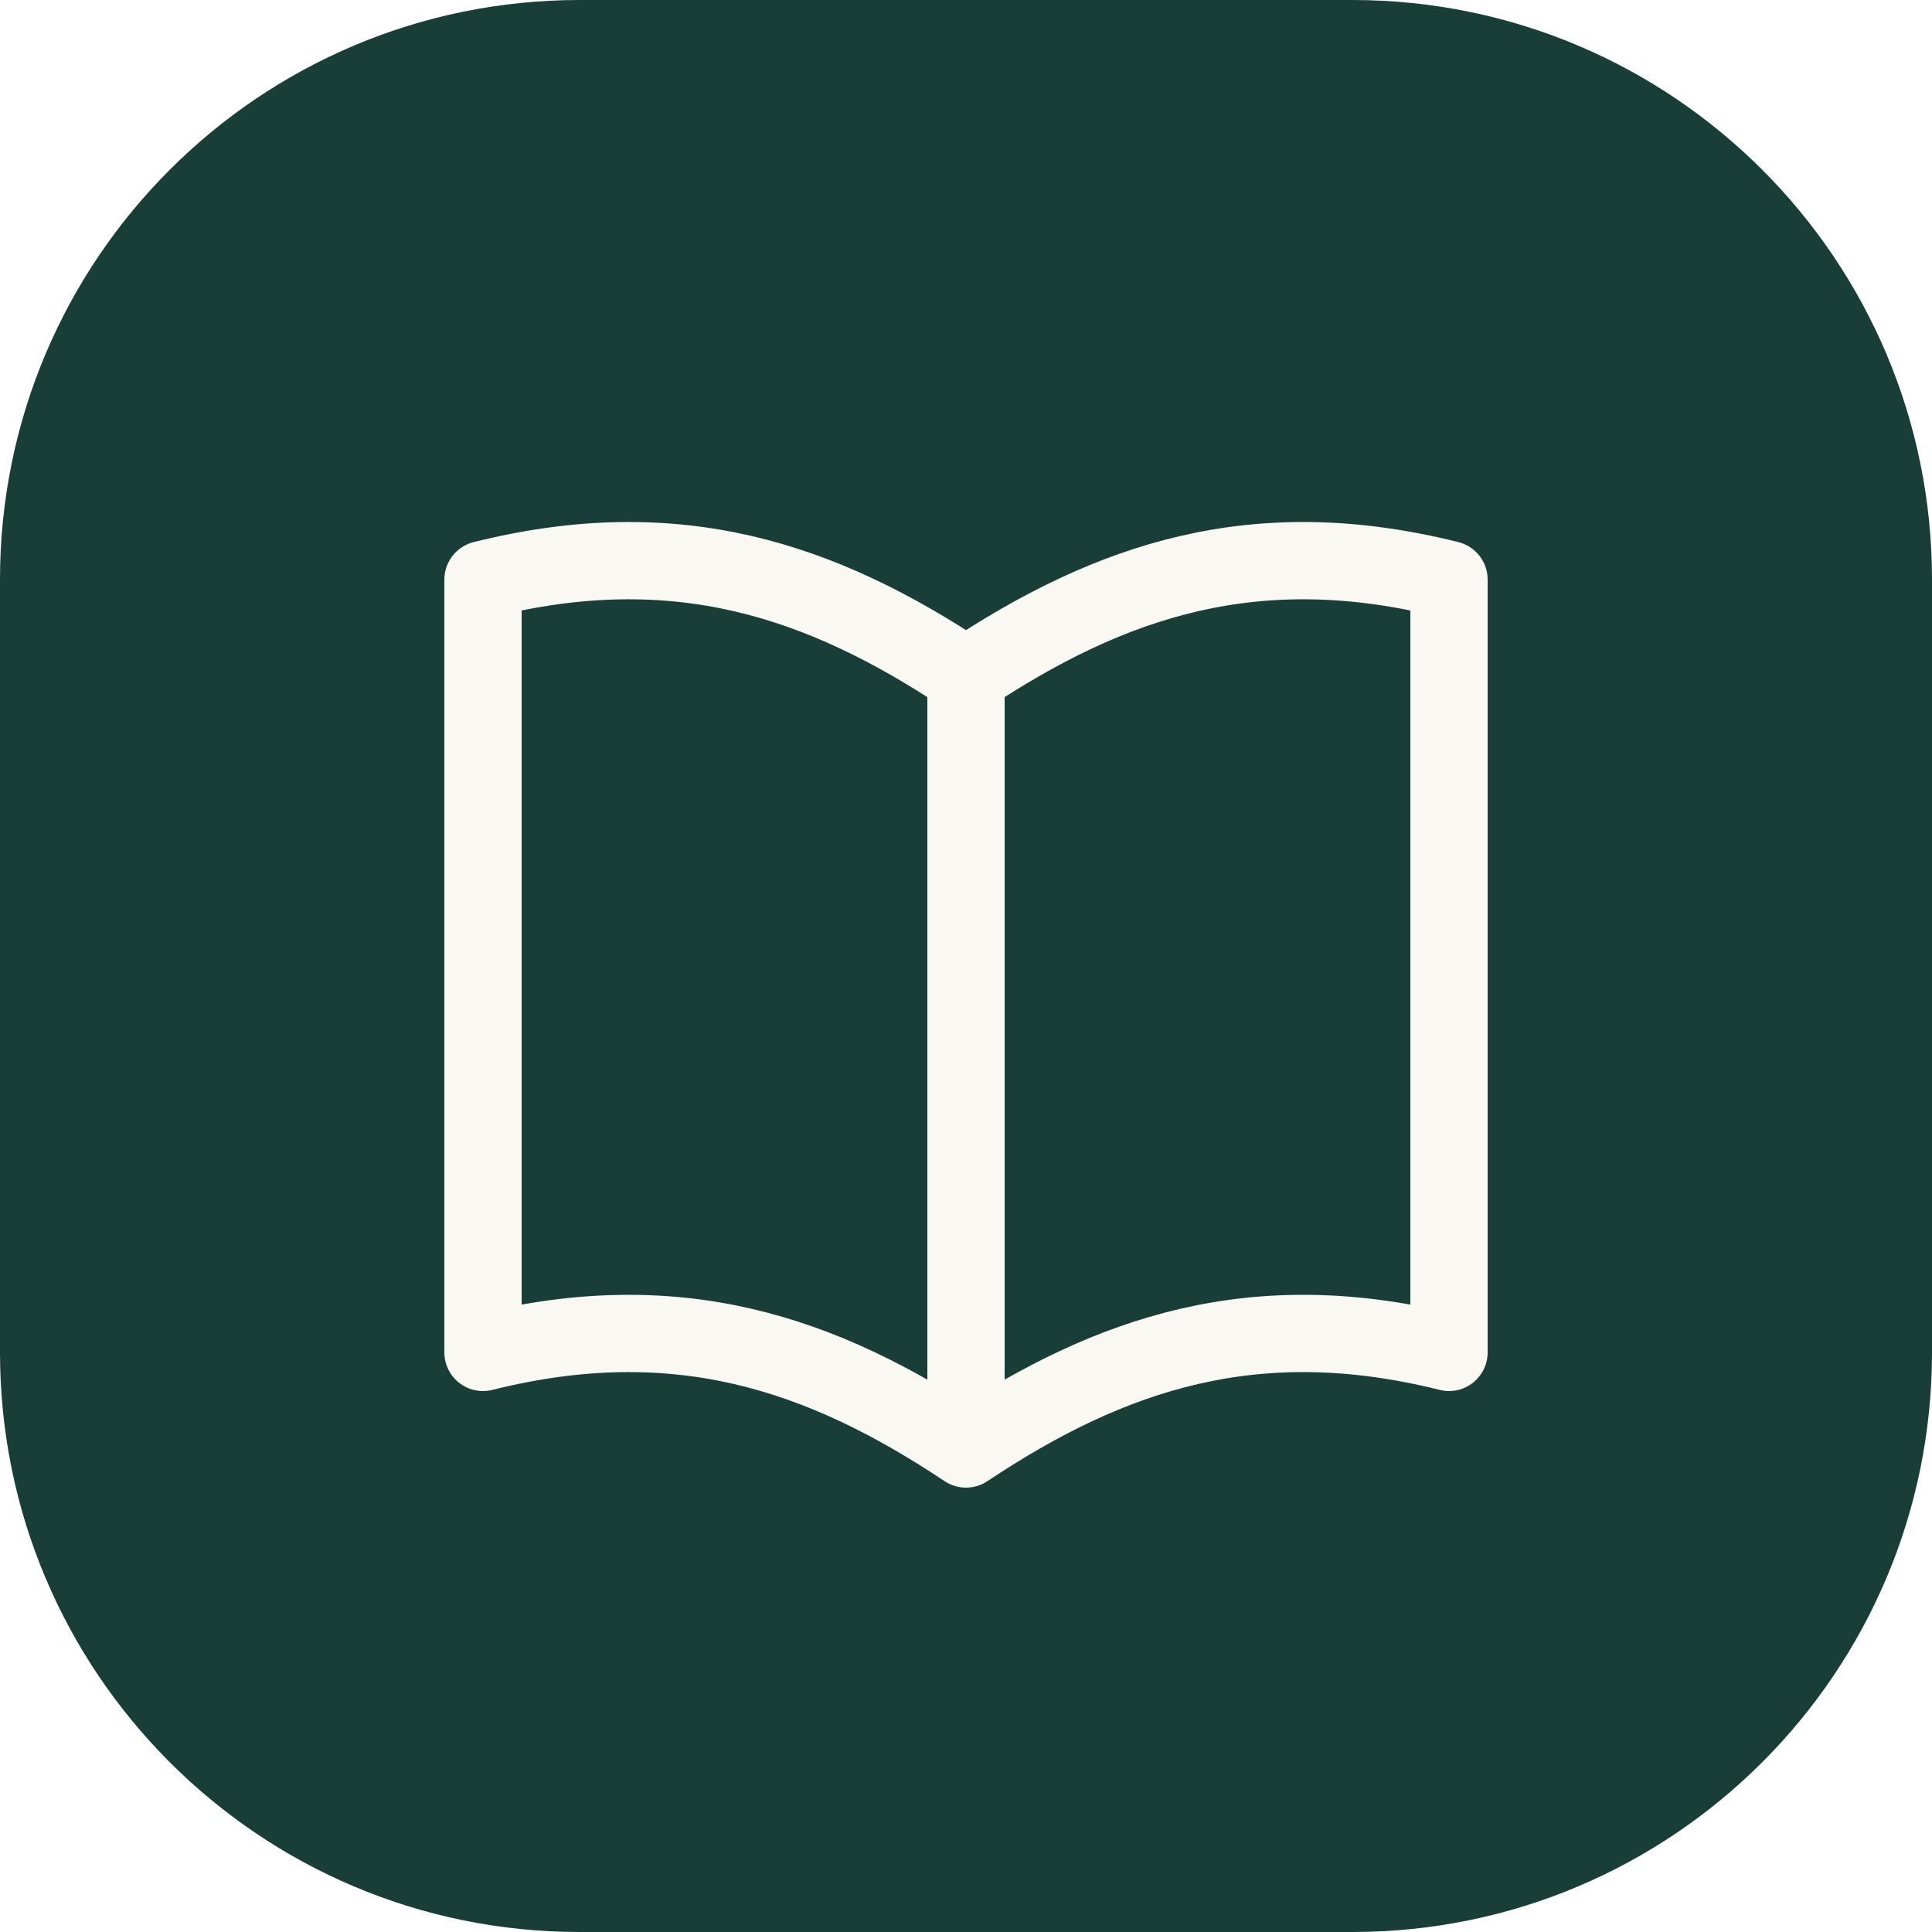
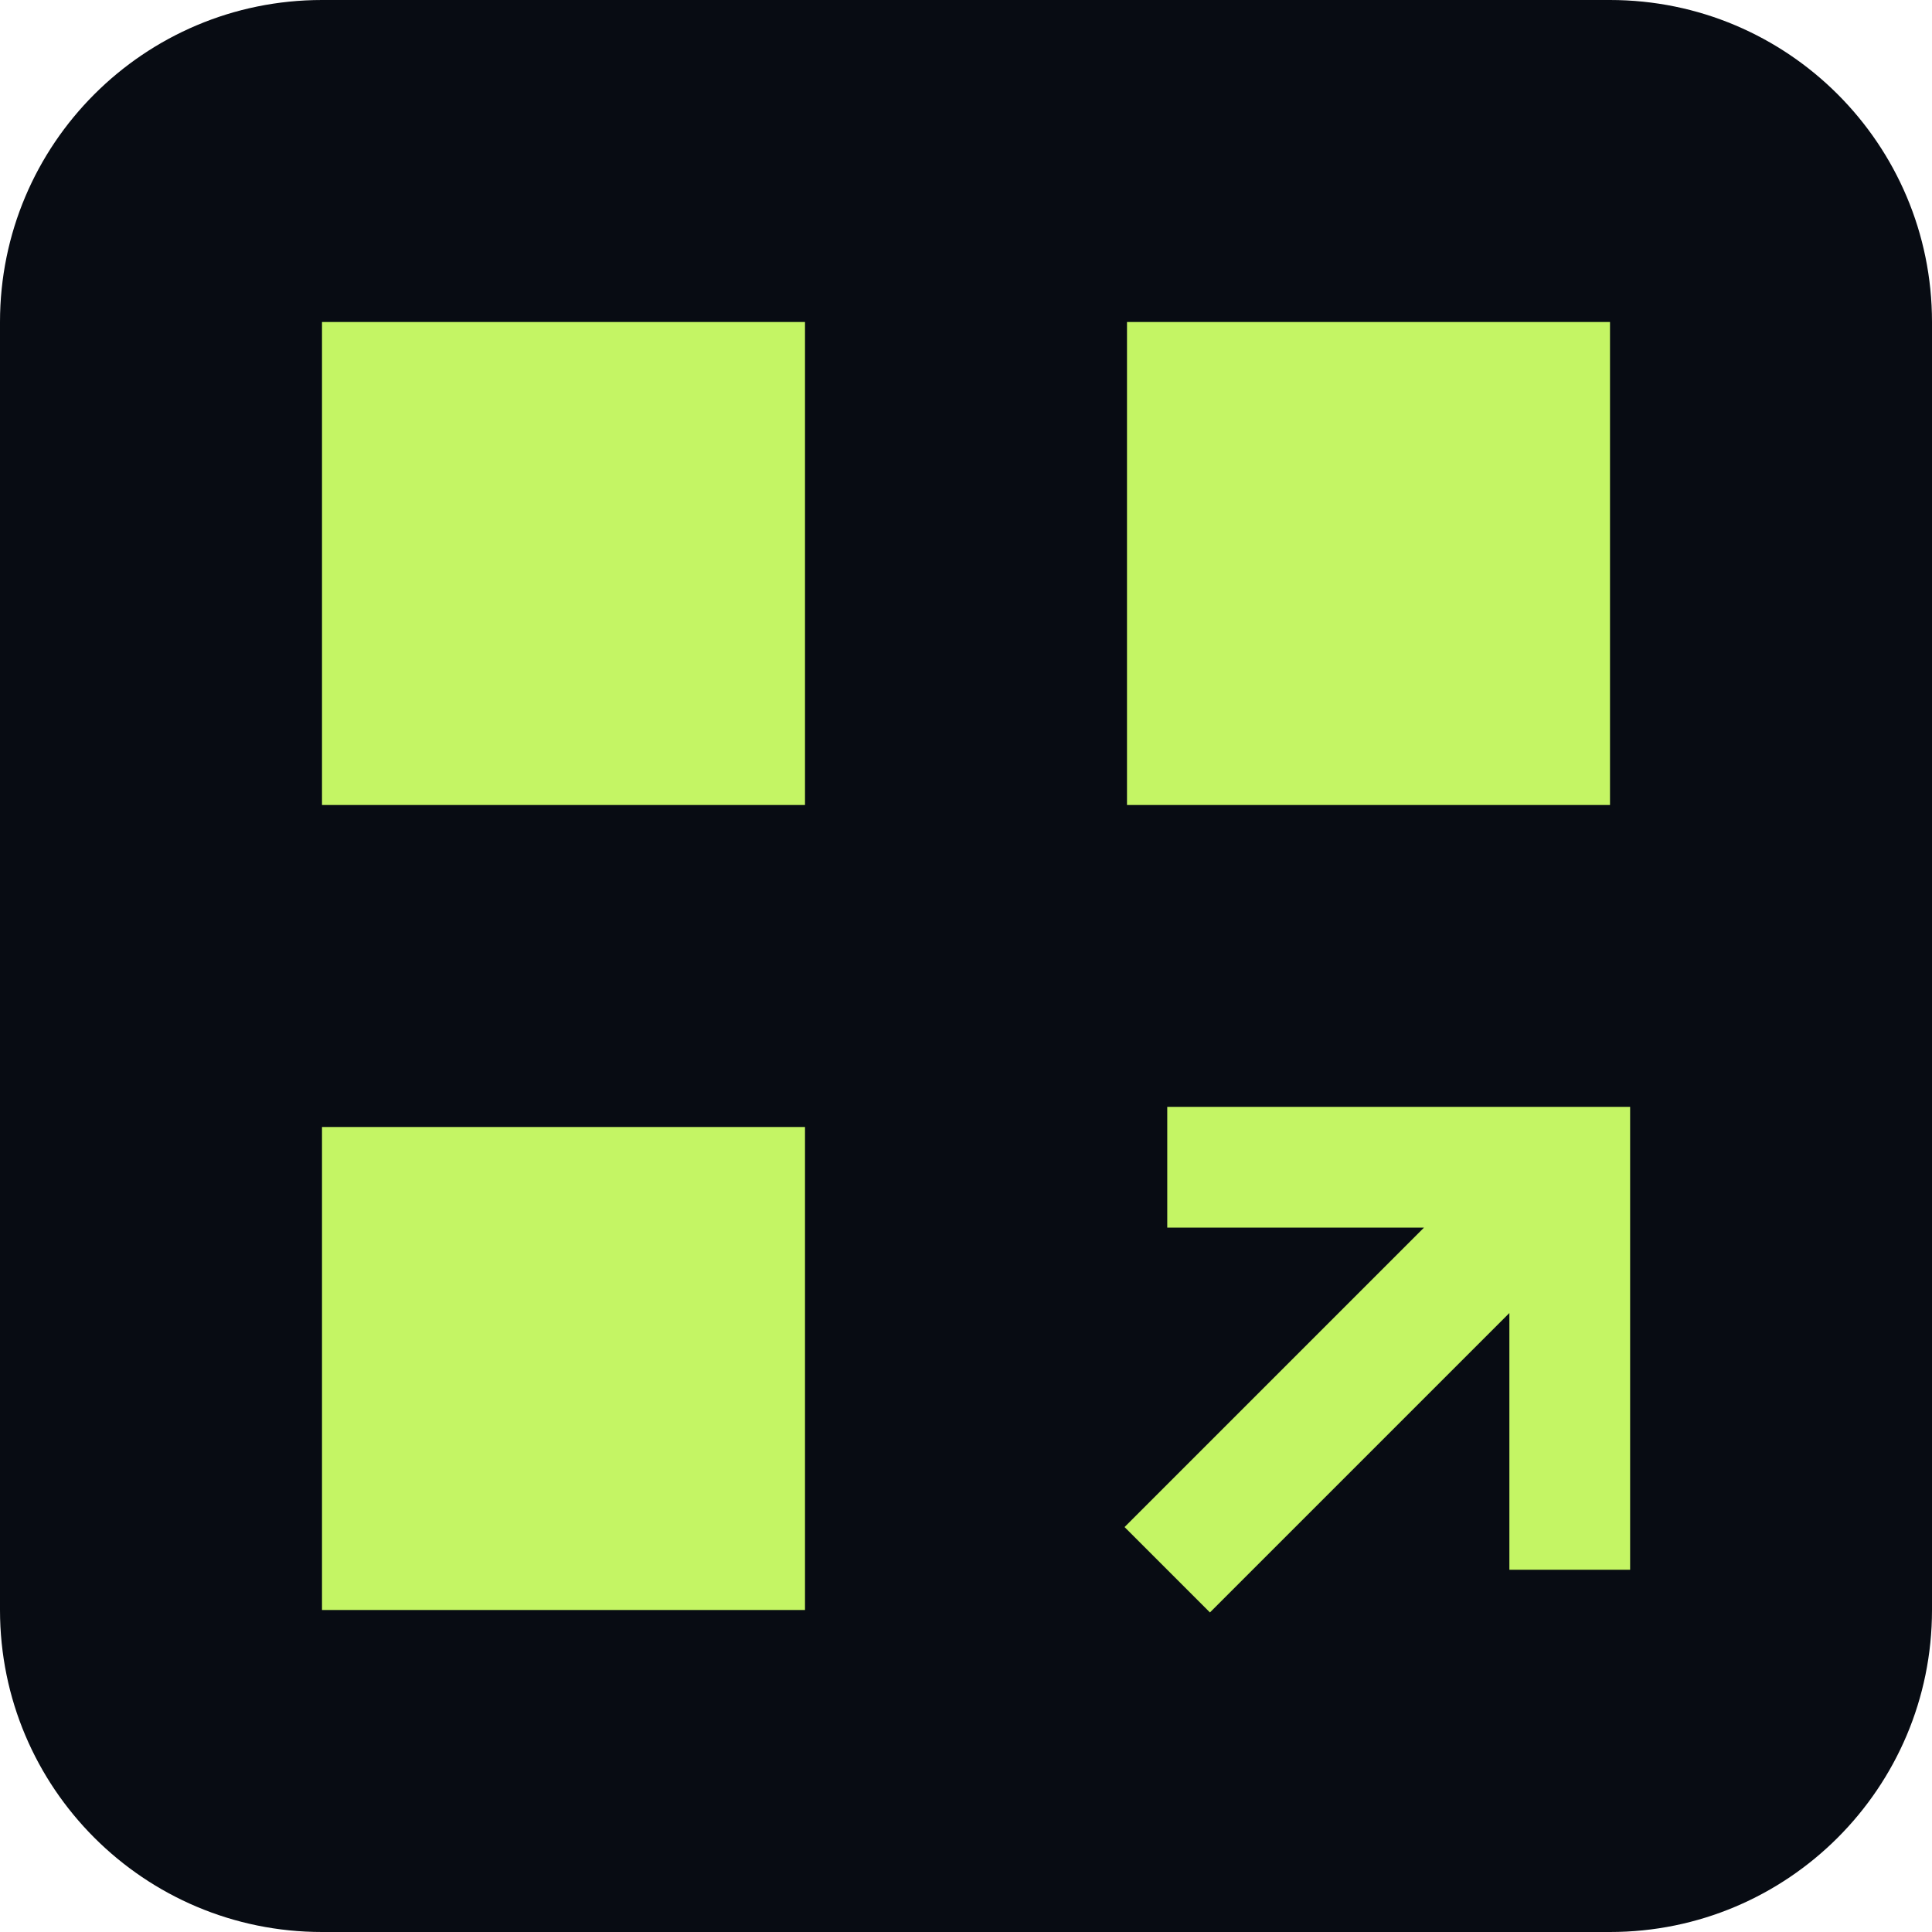
- <svg xmlns="http://www.w3.org/2000/svg" viewBox="0 0 40 40" fill="none">
-   <rect width="40" height="40" rx="12" fill="#193e38" />
-   <path d="M10 12c4-1 7 0 10 2 3-2 6-3 10-2v16c-4-1-7 0-10 2-3-2-6-3-10-2V12Z" stroke="#faf8f3" stroke-width="1.6" stroke-linejoin="round" />
-   <path d="M20 14v16" stroke="#faf8f3" stroke-width="1.6" />
+ <svg xmlns="http://www.w3.org/2000/svg" viewBox="0 0 48 48" fill="none">
+   <rect width="48" height="48" rx="8" fill="#080c13" />
+   <path d="M8 8h12v12H8zM28 8h12v12H28zM8 28h12v12H8z" fill="#c4f564" />
+   <path d="m29 39 10-10M29 29h10v10" stroke="#c4f564" stroke-width="3" />
</svg>
